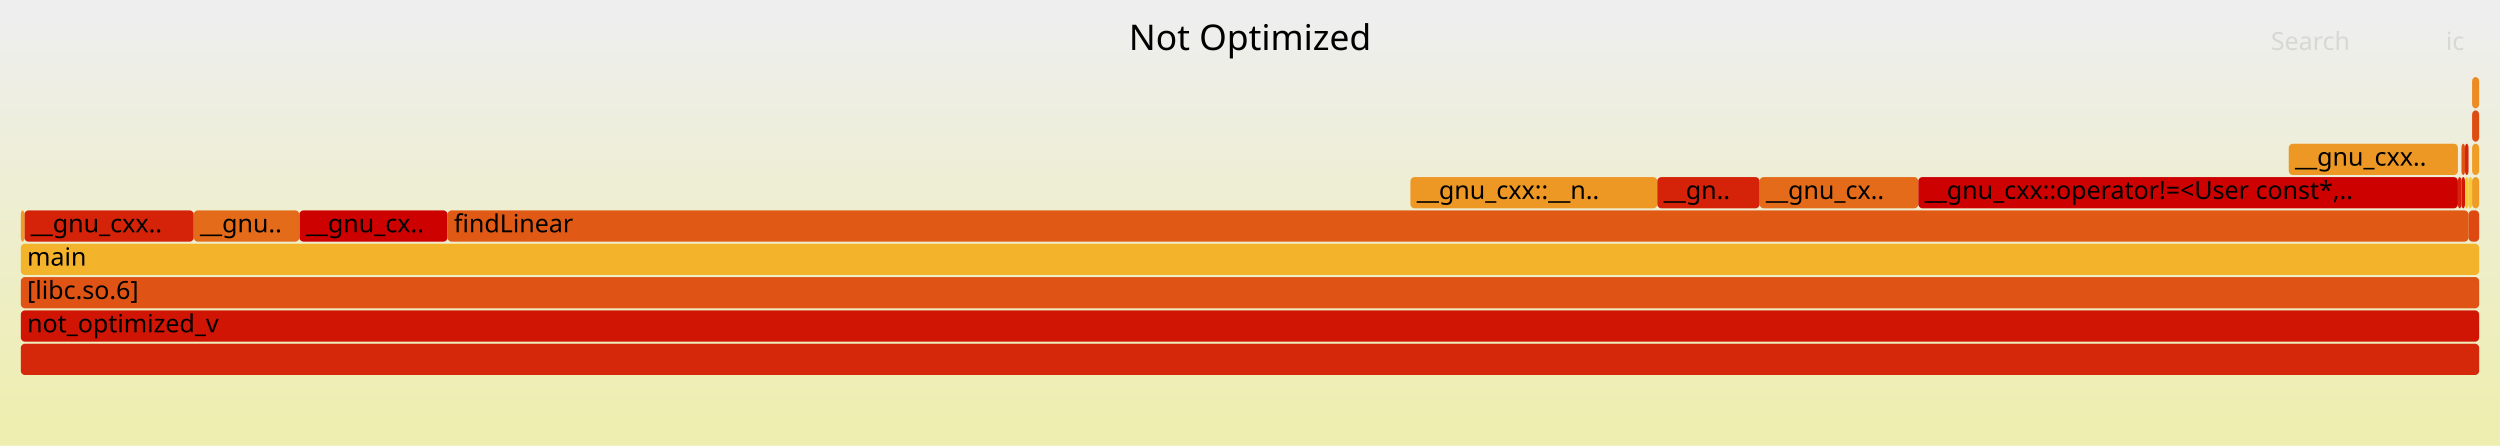
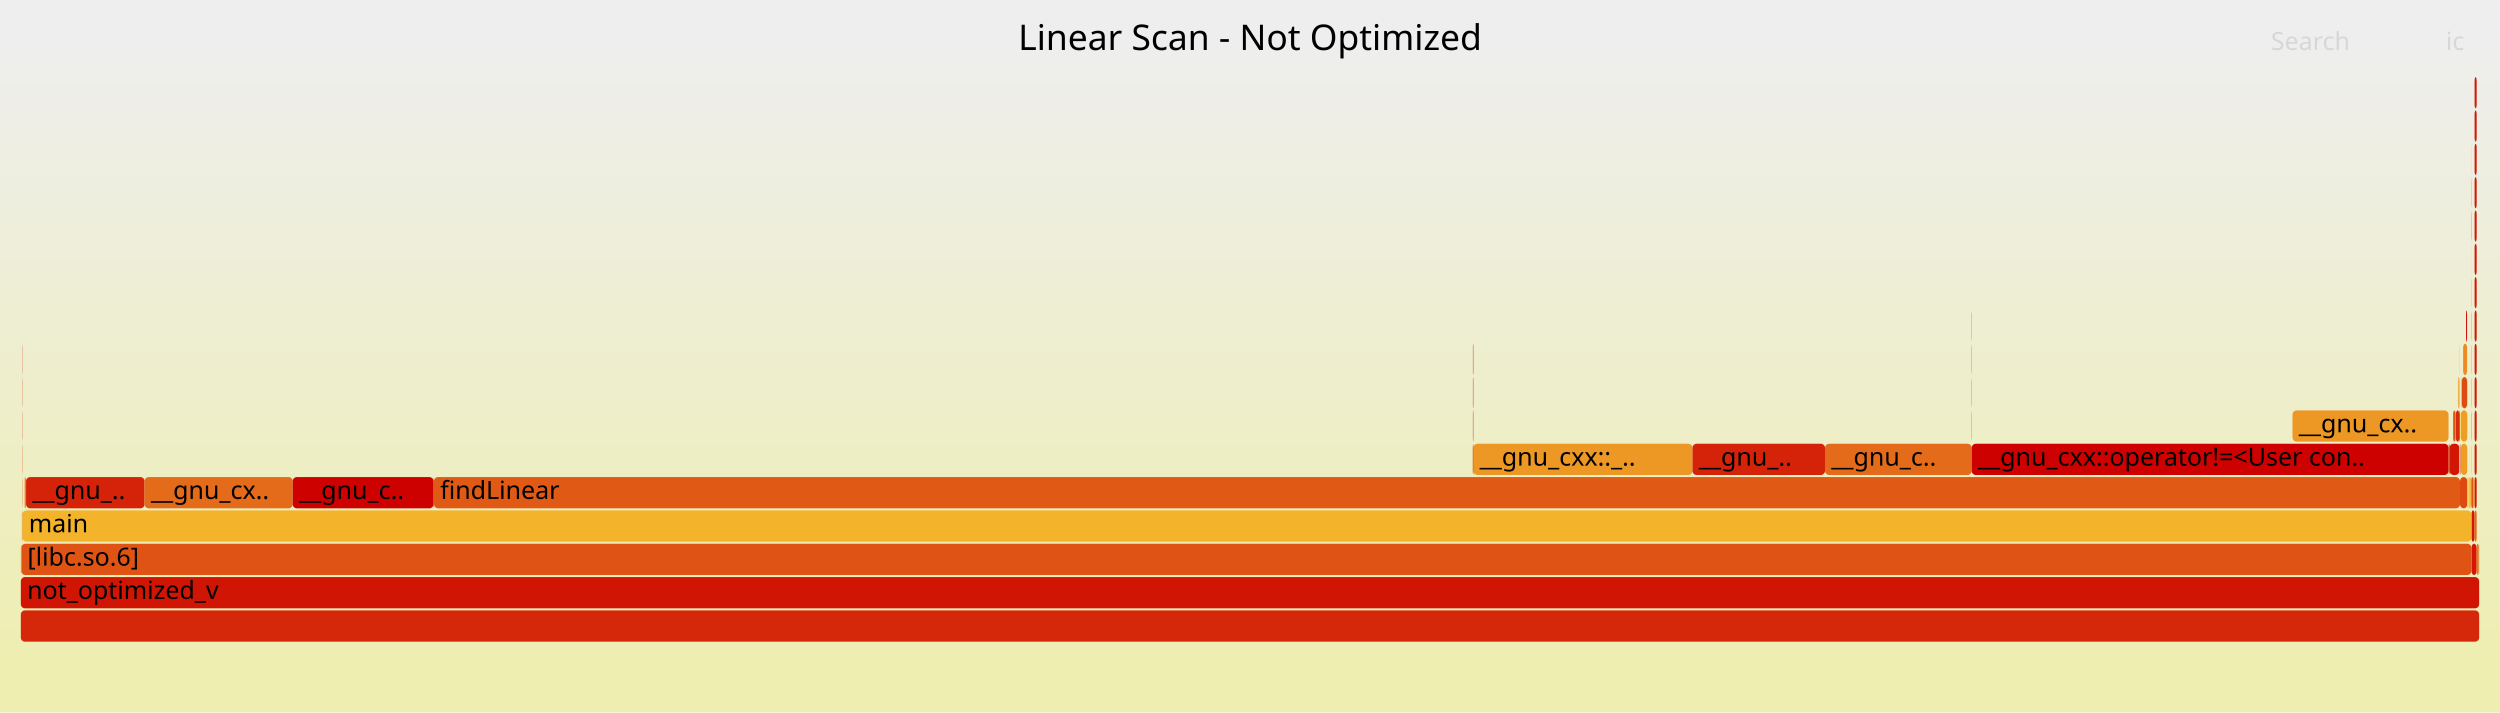
- <svg xmlns="http://www.w3.org/2000/svg" version="1.1" width="1200" height="214" viewBox="0 0 1200 214">
+ <svg xmlns="http://www.w3.org/2000/svg" version="1.1" width="1200" height="342" viewBox="0 0 1200 342">
  <defs>
    <linearGradient id="background" y1="0" y2="1" x1="0" x2="0">
      <stop stop-color="#eeeeee" offset="5%" />
      <stop stop-color="#eeeeb0" offset="95%" />
    </linearGradient>
  </defs>
  <style type="text/css">
	text { font-family:Verdana; font-size:12px; fill:rgb(0,0,0); }
	#search, #ignorecase { opacity:0.1; cursor:pointer; }
	#search:hover, #search.show, #ignorecase:hover, #ignorecase.show { opacity:1; }
	#subtitle { text-anchor:middle; font-color:rgb(160,160,160); }
	#title { text-anchor:middle; font-size:17px}
	#unzoom { cursor:pointer; }
	#frames &gt; *:hover { stroke:black; stroke-width:0.5; cursor:pointer; }
	.hide { display:none; }
	.parent { opacity:0.5; }
</style>
-   <rect x="0.0" y="0" width="1200.0" height="214.0" fill="url(#background)" />
-   <text id="title" x="600.00" y="24">Not Optimized</text>
-   <text id="details" x="10.00" y="197"> </text>
+   <rect x="0.0" y="0" width="1200.0" height="342.0" fill="url(#background)" />
+   <text id="title" x="600.00" y="24">Linear Scan - Not Optimized</text>
+   <text id="details" x="10.00" y="325"> </text>
  <text id="unzoom" x="10.00" y="24" class="hide">Reset Zoom</text>
  <text id="search" x="1090.00" y="24">Search</text>
  <text id="ignorecase" x="1174.00" y="24">ic</text>
-   <text id="matched" x="1090.00" y="197"> </text>
+   <text id="matched" x="1090.00" y="325"> </text>
  <g id="frames">
    <g>
-       <rect x="1186.6" y="37" width="3.4" height="15.0" fill="rgb(235,139,33)" rx="2" ry="2" />
-       <text x="1189.61" y="47.5" />
-     </g>
-     <g>
-       <rect x="10.0" y="117" width="1180.0" height="15.0" fill="rgb(243,179,42)" rx="2" ry="2" />
-       <text x="13.00" y="127.5">main</text>
-     </g>
-     <g>
-       <rect x="1181.5" y="69" width="1.7" height="15.0" fill="rgb(223,84,20)" rx="2" ry="2" />
-       <text x="1184.54" y="79.5" />
-     </g>
-     <g>
-       <rect x="1186.6" y="69" width="3.4" height="15.0" fill="rgb(239,157,37)" rx="2" ry="2" />
-       <text x="1189.61" y="79.5" />
-     </g>
-     <g>
-       <rect x="1179.8" y="85" width="1.7" height="15.0" fill="rgb(212,35,8)" rx="2" ry="2" />
-       <text x="1182.84" y="95.5" />
-     </g>
-     <g>
-       <rect x="10.0" y="133" width="1180.0" height="15.0" fill="rgb(223,84,20)" rx="2" ry="2" />
-       <text x="13.00" y="143.5">[libc.so.6]</text>
-     </g>
-     <g>
-       <rect x="844.6" y="85" width="76.2" height="15.0" fill="rgb(228,107,25)" rx="2" ry="2" />
-       <text x="847.63" y="95.5">__gnu_cx..</text>
-     </g>
-     <g>
-       <rect x="11.7" y="101" width="81.3" height="15.0" fill="rgb(212,35,8)" rx="2" ry="2" />
-       <text x="14.69" y="111.5">__gnu_cxx..</text>
-     </g>
-     <g>
-       <rect x="1184.9" y="85" width="1.7" height="15.0" fill="rgb(248,201,48)" rx="2" ry="2" />
-       <text x="1187.92" y="95.5" />
-     </g>
-     <g>
-       <rect x="677.0" y="85" width="118.5" height="15.0" fill="rgb(237,151,36)" rx="2" ry="2" />
-       <text x="680.03" y="95.5">__gnu_cxx::__n..</text>
-     </g>
-     <g>
-       <rect x="143.7" y="101" width="71.1" height="15.0" fill="rgb(205,2,0)" rx="2" ry="2" />
-       <text x="146.74" y="111.5">__gnu_cx..</text>
-     </g>
-     <g>
-       <rect x="1183.2" y="69" width="1.7" height="15.0" fill="rgb(213,38,9)" rx="2" ry="2" />
-       <text x="1186.23" y="79.5" />
-     </g>
-     <g>
-       <rect x="1098.6" y="69" width="81.2" height="15.0" fill="rgb(237,151,36)" rx="2" ry="2" />
-       <text x="1101.58" y="79.5">__gnu_cxx..</text>
-     </g>
-     <g>
-       <rect x="1183.2" y="85" width="1.7" height="15.0" fill="rgb(248,201,48)" rx="2" ry="2" />
-       <text x="1186.23" y="95.5" />
-     </g>
-     <g>
-       <rect x="214.8" y="101" width="970.1" height="15.0" fill="rgb(224,89,21)" rx="2" ry="2" />
-       <text x="217.85" y="111.5">findLinear</text>
-     </g>
-     <g>
-       <rect x="93.0" y="101" width="50.7" height="15.0" fill="rgb(228,107,25)" rx="2" ry="2" />
-       <text x="95.96" y="111.5">__gnu..</text>
-     </g>
-     <g>
-       <rect x="1186.6" y="53" width="3.4" height="15.0" fill="rgb(221,77,18)" rx="2" ry="2" />
-       <text x="1189.61" y="63.5" />
-     </g>
-     <g>
-       <rect x="10.0" y="101" width="1.7" height="15.0" fill="rgb(238,154,36)" rx="2" ry="2" />
-       <text x="13.00" y="111.5" />
-     </g>
-     <g>
-       <rect x="920.8" y="85" width="259.0" height="15.0" fill="rgb(205,2,0)" rx="2" ry="2" />
-       <text x="923.82" y="95.5">__gnu_cxx::operator!=&lt;User const*,..</text>
-     </g>
-     <g>
-       <rect x="795.5" y="85" width="49.1" height="15.0" fill="rgb(212,35,8)" rx="2" ry="2" />
-       <text x="798.54" y="95.5">__gn..</text>
-     </g>
-     <g>
-       <rect x="1184.9" y="101" width="5.1" height="15.0" fill="rgb(221,73,17)" rx="2" ry="2" />
-       <text x="1187.92" y="111.5" />
-     </g>
-     <g>
-       <rect x="10.0" y="149" width="1180.0" height="15.0" fill="rgb(209,21,5)" rx="2" ry="2" />
-       <text x="13.00" y="159.5">not_optimized_v</text>
-     </g>
-     <g>
-       <rect x="1181.5" y="85" width="1.7" height="15.0" fill="rgb(209,22,5)" rx="2" ry="2" />
-       <text x="1184.54" y="95.5" />
-     </g>
-     <g>
-       <rect x="10.0" y="165" width="1180.0" height="15.0" fill="rgb(213,39,9)" rx="2" ry="2" />
-       <text x="13.00" y="175.5" />
-     </g>
-     <g>
-       <rect x="1186.6" y="85" width="3.4" height="15.0" fill="rgb(239,157,37)" rx="2" ry="2" />
-       <text x="1189.61" y="95.5" />
+       <rect x="1180.0" y="181" width="0.5" height="15.0" fill="rgb(230,116,27)" rx="2" ry="2" />
+       <text x="1183.01" y="191.5" />
+     </g>
+     <g>
+       <rect x="1175.8" y="213" width="4.7" height="15.0" fill="rgb(209,22,5)" rx="2" ry="2" />
+       <text x="1178.85" y="223.5" />
+     </g>
+     <g>
+       <rect x="1187.8" y="101" width="1.0" height="15.0" fill="rgb(210,24,5)" rx="2" ry="2" />
+       <text x="1190.84" y="111.5" />
+     </g>
+     <g>
+       <rect x="1181.0" y="197" width="0.2" height="15.0" fill="rgb(254,228,54)" rx="2" ry="2" />
+       <text x="1184.01" y="207.5" />
+     </g>
+     <g>
+       <rect x="1177.5" y="197" width="1.0" height="15.0" fill="rgb(223,84,20)" rx="2" ry="2" />
+       <text x="1180.51" y="207.5" />
+     </g>
+     <g>
+       <rect x="1187.8" y="213" width="1.0" height="15.0" fill="rgb(210,24,5)" rx="2" ry="2" />
+       <text x="1190.84" y="223.5" />
+     </g>
+     <g>
+       <rect x="1186.2" y="229" width="0.1" height="15.0" fill="rgb(220,73,17)" rx="2" ry="2" />
+       <text x="1189.17" y="239.5" />
+     </g>
+     <g>
+       <rect x="10.7" y="181" width="0.1" height="15.0" fill="rgb(210,24,5)" rx="2" ry="2" />
+       <text x="13.67" y="191.5" />
+     </g>
+     <g>
+       <rect x="1180.5" y="213" width="0.3" height="15.0" fill="rgb(248,201,48)" rx="2" ry="2" />
+       <text x="1183.51" y="223.5" />
+     </g>
+     <g>
+       <rect x="876.0" y="213" width="70.4" height="15.0" fill="rgb(228,107,25)" rx="2" ry="2" />
+       <text x="879.02" y="223.5">__gnu_c..</text>
+     </g>
+     <g>
+       <rect x="1180.3" y="165" width="0.2" height="15.0" fill="rgb(252,220,52)" rx="2" ry="2" />
+       <text x="1183.34" y="175.5" />
+     </g>
+     <g>
+       <rect x="11.8" y="229" width="0.2" height="15.0" fill="rgb(235,140,33)" rx="2" ry="2" />
+       <text x="14.83" y="239.5" />
+     </g>
+     <g>
+       <rect x="946.3" y="165" width="0.1" height="15.0" fill="rgb(210,24,5)" rx="2" ry="2" />
+       <text x="949.28" y="175.5" />
+     </g>
+     <g>
+       <rect x="707.0" y="181" width="0.2" height="15.0" fill="rgb(210,24,5)" rx="2" ry="2" />
+       <text x="710.05" y="191.5" />
+     </g>
+     <g>
+       <rect x="1187.8" y="133" width="1.0" height="15.0" fill="rgb(210,24,5)" rx="2" ry="2" />
+       <text x="1190.84" y="143.5" />
+     </g>
+     <g>
+       <rect x="10.5" y="245" width="0.2" height="15.0" fill="rgb(238,154,36)" rx="2" ry="2" />
+       <text x="13.50" y="255.5" />
+     </g>
+     <g>
+       <rect x="1186.3" y="245" width="1.5" height="15.0" fill="rgb(210,24,5)" rx="2" ry="2" />
+       <text x="1189.34" y="255.5" />
+     </g>
+     <g>
+       <rect x="1187.8" y="149" width="1.0" height="15.0" fill="rgb(210,24,5)" rx="2" ry="2" />
+       <text x="1190.84" y="159.5" />
+     </g>
+     <g>
+       <rect x="12.5" y="229" width="56.9" height="15.0" fill="rgb(212,35,8)" rx="2" ry="2" />
+       <text x="15.50" y="239.5">__gnu_..</text>
+     </g>
+     <g>
+       <rect x="1178.5" y="197" width="0.3" height="15.0" fill="rgb(233,130,31)" rx="2" ry="2" />
+       <text x="1181.51" y="207.5" />
+     </g>
+     <g>
+       <rect x="10.7" y="245" width="0.1" height="15.0" fill="rgb(210,24,5)" rx="2" ry="2" />
+       <text x="13.67" y="255.5" />
+     </g>
+     <g>
+       <rect x="706.9" y="213" width="0.1" height="15.0" fill="rgb(233,130,31)" rx="2" ry="2" />
+       <text x="709.88" y="223.5" />
+     </g>
+     <g>
+       <rect x="1181.5" y="181" width="0.2" height="15.0" fill="rgb(235,139,33)" rx="2" ry="2" />
+       <text x="1184.51" y="191.5" />
+     </g>
+     <g>
+       <rect x="10.7" y="229" width="0.1" height="15.0" fill="rgb(210,24,5)" rx="2" ry="2" />
+       <text x="13.67" y="239.5" />
+     </g>
+     <g>
+       <rect x="707.0" y="197" width="0.2" height="15.0" fill="rgb(210,24,5)" rx="2" ry="2" />
+       <text x="710.05" y="207.5" />
+     </g>
+     <g>
+       <rect x="69.4" y="229" width="71.1" height="15.0" fill="rgb(228,107,25)" rx="2" ry="2" />
+       <text x="72.43" y="239.5">__gnu_cx..</text>
+     </g>
+     <g>
+       <rect x="12.0" y="229" width="0.5" height="15.0" fill="rgb(233,130,31)" rx="2" ry="2" />
+       <text x="15.00" y="239.5" />
+     </g>
+     <g>
+       <rect x="1187.8" y="165" width="1.0" height="15.0" fill="rgb(210,24,5)" rx="2" ry="2" />
+       <text x="1190.84" y="175.5" />
+     </g>
+     <g>
+       <rect x="1186.0" y="229" width="0.2" height="15.0" fill="rgb(226,97,23)" rx="2" ry="2" />
+       <text x="1189.00" y="239.5" />
+     </g>
+     <g>
+       <rect x="1186.2" y="181" width="0.1" height="15.0" fill="rgb(217,58,13)" rx="2" ry="2" />
+       <text x="1189.17" y="191.5" />
+     </g>
+     <g>
+       <rect x="1186.2" y="85" width="0.1" height="15.0" fill="rgb(224,88,21)" rx="2" ry="2" />
+       <text x="1189.17" y="95.5" />
+     </g>
+     <g>
+       <rect x="1186.3" y="261" width="2.5" height="15.0" fill="rgb(210,24,5)" rx="2" ry="2" />
+       <text x="1189.34" y="271.5" />
+     </g>
+     <g>
+       <rect x="1186.3" y="229" width="0.9" height="15.0" fill="rgb(223,84,20)" rx="2" ry="2" />
+       <text x="1189.34" y="239.5" />
+     </g>
+     <g>
+       <rect x="10.0" y="277" width="1180.0" height="15.0" fill="rgb(209,21,5)" rx="2" ry="2" />
+       <text x="13.00" y="287.5">not_optimized_v</text>
+     </g>
+     <g>
+       <rect x="946.3" y="149" width="0.1" height="15.0" fill="rgb(210,24,5)" rx="2" ry="2" />
+       <text x="949.28" y="159.5" />
+     </g>
+     <g>
+       <rect x="10.7" y="197" width="0.1" height="15.0" fill="rgb(210,24,5)" rx="2" ry="2" />
+       <text x="13.67" y="207.5" />
+     </g>
+     <g>
+       <rect x="1179.8" y="181" width="0.2" height="15.0" fill="rgb(252,220,52)" rx="2" ry="2" />
+       <text x="1182.84" y="191.5" />
+     </g>
+     <g>
+       <rect x="1184.2" y="181" width="0.1" height="15.0" fill="rgb(234,134,32)" rx="2" ry="2" />
+       <text x="1187.17" y="191.5" />
+     </g>
+     <g>
+       <rect x="1185.8" y="229" width="0.2" height="15.0" fill="rgb(229,112,26)" rx="2" ry="2" />
+       <text x="1188.84" y="239.5" />
+     </g>
+     <g>
+       <rect x="1189.7" y="261" width="0.1" height="15.0" fill="rgb(217,56,13)" rx="2" ry="2" />
+       <text x="1192.67" y="271.5" />
+     </g>
+     <g>
+       <rect x="1187.8" y="69" width="1.0" height="15.0" fill="rgb(210,24,5)" rx="2" ry="2" />
+       <text x="1190.84" y="79.5" />
+     </g>
+     <g>
+       <rect x="10.2" y="261" width="1176.1" height="15.0" fill="rgb(223,84,20)" rx="2" ry="2" />
+       <text x="13.17" y="271.5">[libc.so.6]</text>
+     </g>
+     <g>
+       <rect x="1187.8" y="53" width="1.0" height="15.0" fill="rgb(210,24,5)" rx="2" ry="2" />
+       <text x="1190.84" y="63.5" />
+     </g>
+     <g>
+       <rect x="1100.4" y="197" width="74.9" height="15.0" fill="rgb(237,151,36)" rx="2" ry="2" />
+       <text x="1103.43" y="207.5">__gnu_cx..</text>
+     </g>
+     <g>
+       <rect x="1188.8" y="261" width="0.9" height="15.0" fill="rgb(230,119,28)" rx="2" ry="2" />
+       <text x="1191.83" y="271.5" />
+     </g>
+     <g>
+       <rect x="1187.8" y="117" width="1.0" height="15.0" fill="rgb(210,24,5)" rx="2" ry="2" />
+       <text x="1190.84" y="127.5" />
+     </g>
+     <g>
+       <rect x="707.2" y="213" width="105.2" height="15.0" fill="rgb(237,151,36)" rx="2" ry="2" />
+       <text x="710.21" y="223.5">__gnu_cxx::_..</text>
+     </g>
+     <g>
+       <rect x="208.1" y="229" width="0.2" height="15.0" fill="rgb(223,86,20)" rx="2" ry="2" />
+       <text x="211.11" y="239.5" />
+     </g>
+     <g>
+       <rect x="1184.7" y="229" width="0.3" height="15.0" fill="rgb(248,201,48)" rx="2" ry="2" />
+       <text x="1187.67" y="239.5" />
+     </g>
+     <g>
+       <rect x="812.4" y="213" width="63.6" height="15.0" fill="rgb(212,35,8)" rx="2" ry="2" />
+       <text x="815.43" y="223.5">__gnu_..</text>
+     </g>
+     <g>
+       <rect x="1186.2" y="133" width="0.1" height="15.0" fill="rgb(231,120,28)" rx="2" ry="2" />
+       <text x="1189.17" y="143.5" />
+     </g>
+     <g>
+       <rect x="1187.2" y="229" width="0.1" height="15.0" fill="rgb(235,140,33)" rx="2" ry="2" />
+       <text x="1190.17" y="239.5" />
+     </g>
+     <g>
+       <rect x="1182.3" y="165" width="1.9" height="15.0" fill="rgb(235,139,33)" rx="2" ry="2" />
+       <text x="1185.34" y="175.5" />
+     </g>
+     <g>
+       <rect x="1186.2" y="117" width="0.1" height="15.0" fill="rgb(252,220,52)" rx="2" ry="2" />
+       <text x="1189.17" y="127.5" />
+     </g>
+     <g>
+       <rect x="1185.0" y="229" width="0.8" height="15.0" fill="rgb(248,198,47)" rx="2" ry="2" />
+       <text x="1188.01" y="239.5" />
+     </g>
+     <g>
+       <rect x="1180.8" y="229" width="3.5" height="15.0" fill="rgb(221,73,17)" rx="2" ry="2" />
+       <text x="1183.84" y="239.5" />
+     </g>
+     <g>
+       <rect x="1183.7" y="149" width="0.5" height="15.0" fill="rgb(207,12,3)" rx="2" ry="2" />
+       <text x="1186.67" y="159.5" />
+     </g>
+     <g>
+       <rect x="1187.8" y="245" width="1.0" height="15.0" fill="rgb(228,107,25)" rx="2" ry="2" />
+       <text x="1190.84" y="255.5" />
+     </g>
+     <g>
+       <rect x="10.7" y="165" width="0.1" height="15.0" fill="rgb(210,24,5)" rx="2" ry="2" />
+       <text x="13.67" y="175.5" />
+     </g>
+     <g>
+       <rect x="1186.2" y="101" width="0.1" height="15.0" fill="rgb(212,34,8)" rx="2" ry="2" />
+       <text x="1189.17" y="111.5" />
+     </g>
+     <g>
+       <rect x="10.0" y="293" width="1180.0" height="15.0" fill="rgb(213,39,9)" rx="2" ry="2" />
+       <text x="13.00" y="303.5" />
+     </g>
+     <g>
+       <rect x="1186.2" y="149" width="0.1" height="15.0" fill="rgb(217,57,13)" rx="2" ry="2" />
+       <text x="1189.17" y="159.5" />
+     </g>
+     <g>
+       <rect x="1187.8" y="85" width="1.0" height="15.0" fill="rgb(210,24,5)" rx="2" ry="2" />
+       <text x="1190.84" y="95.5" />
+     </g>
+     <g>
+       <rect x="1187.8" y="197" width="1.0" height="15.0" fill="rgb(210,24,5)" rx="2" ry="2" />
+       <text x="1190.84" y="207.5" />
+     </g>
+     <g>
+       <rect x="1186.2" y="213" width="0.1" height="15.0" fill="rgb(234,136,32)" rx="2" ry="2" />
+       <text x="1189.17" y="223.5" />
+     </g>
+     <g>
+       <rect x="1186.2" y="197" width="0.1" height="15.0" fill="rgb(208,14,3)" rx="2" ry="2" />
+       <text x="1189.17" y="207.5" />
+     </g>
+     <g>
+       <rect x="1187.8" y="229" width="1.0" height="15.0" fill="rgb(210,24,5)" rx="2" ry="2" />
+       <text x="1190.84" y="239.5" />
+     </g>
+     <g>
+       <rect x="707.0" y="165" width="0.2" height="15.0" fill="rgb(210,24,5)" rx="2" ry="2" />
+       <text x="710.05" y="175.5" />
+     </g>
+     <g>
+       <rect x="1187.3" y="229" width="0.4" height="15.0" fill="rgb(230,119,28)" rx="2" ry="2" />
+       <text x="1190.34" y="239.5" />
+     </g>
+     <g>
+       <rect x="140.5" y="229" width="67.6" height="15.0" fill="rgb(205,2,0)" rx="2" ry="2" />
+       <text x="143.52" y="239.5">__gnu_c..</text>
+     </g>
+     <g>
+       <rect x="1175.5" y="213" width="0.3" height="15.0" fill="rgb(212,35,8)" rx="2" ry="2" />
+       <text x="1178.52" y="223.5" />
+     </g>
+     <g>
+       <rect x="946.3" y="181" width="0.1" height="15.0" fill="rgb(210,24,5)" rx="2" ry="2" />
+       <text x="949.28" y="191.5" />
+     </g>
+     <g>
+       <rect x="1181.7" y="181" width="2.5" height="15.0" fill="rgb(221,77,18)" rx="2" ry="2" />
+       <text x="1184.68" y="191.5" />
+     </g>
+     <g>
+       <rect x="1178.8" y="197" width="1.7" height="15.0" fill="rgb(214,43,10)" rx="2" ry="2" />
+       <text x="1181.85" y="207.5" />
+     </g>
+     <g>
+       <rect x="208.3" y="229" width="972.5" height="15.0" fill="rgb(224,89,21)" rx="2" ry="2" />
+       <text x="211.28" y="239.5">findLinear</text>
+     </g>
+     <g>
+       <rect x="1180.5" y="197" width="0.3" height="15.0" fill="rgb(213,38,9)" rx="2" ry="2" />
+       <text x="1183.51" y="207.5" />
+     </g>
+     <g>
+       <rect x="946.3" y="197" width="0.1" height="15.0" fill="rgb(210,24,5)" rx="2" ry="2" />
+       <text x="949.28" y="207.5" />
+     </g>
+     <g>
+       <rect x="10.8" y="245" width="1175.5" height="15.0" fill="rgb(243,179,42)" rx="2" ry="2" />
+       <text x="13.83" y="255.5">main</text>
+     </g>
+     <g>
+       <rect x="1181.2" y="213" width="3.1" height="15.0" fill="rgb(239,157,37)" rx="2" ry="2" />
+       <text x="1184.18" y="223.5" />
+     </g>
+     <g>
+       <rect x="1187.8" y="37" width="1.0" height="15.0" fill="rgb(210,24,5)" rx="2" ry="2" />
+       <text x="1190.84" y="47.5" />
+     </g>
+     <g>
+       <rect x="10.0" y="261" width="0.2" height="15.0" fill="rgb(243,178,42)" rx="2" ry="2" />
+       <text x="13.00" y="271.5" />
+     </g>
+     <g>
+       <rect x="1186.2" y="69" width="0.1" height="15.0" fill="rgb(248,201,48)" rx="2" ry="2" />
+       <text x="1189.17" y="79.5" />
+     </g>
+     <g>
+       <rect x="1187.8" y="181" width="1.0" height="15.0" fill="rgb(210,24,5)" rx="2" ry="2" />
+       <text x="1190.84" y="191.5" />
+     </g>
+     <g>
+       <rect x="1189.8" y="261" width="0.2" height="15.0" fill="rgb(226,98,23)" rx="2" ry="2" />
+       <text x="1192.83" y="271.5" />
+     </g>
+     <g>
+       <rect x="1187.7" y="229" width="0.1" height="15.0" fill="rgb(230,118,28)" rx="2" ry="2" />
+       <text x="1190.67" y="239.5" />
+     </g>
+     <g>
+       <rect x="1186.2" y="165" width="0.1" height="15.0" fill="rgb(222,81,19)" rx="2" ry="2" />
+       <text x="1189.17" y="175.5" />
+     </g>
+     <g>
+       <rect x="10.7" y="213" width="0.1" height="15.0" fill="rgb(210,24,5)" rx="2" ry="2" />
+       <text x="13.67" y="223.5" />
+     </g>
+     <g>
+       <rect x="1181.0" y="213" width="0.2" height="15.0" fill="rgb(213,38,9)" rx="2" ry="2" />
+       <text x="1184.01" y="223.5" />
+     </g>
+     <g>
+       <rect x="707.0" y="213" width="0.2" height="15.0" fill="rgb(210,24,5)" rx="2" ry="2" />
+       <text x="710.05" y="223.5" />
+     </g>
+     <g>
+       <rect x="1175.3" y="213" width="0.2" height="15.0" fill="rgb(230,118,28)" rx="2" ry="2" />
+       <text x="1178.35" y="223.5" />
+     </g>
+     <g>
+       <rect x="1181.2" y="197" width="3.1" height="15.0" fill="rgb(239,157,37)" rx="2" ry="2" />
+       <text x="1184.18" y="207.5" />
+     </g>
+     <g>
+       <rect x="1184.3" y="229" width="0.4" height="15.0" fill="rgb(247,196,46)" rx="2" ry="2" />
+       <text x="1187.34" y="239.5" />
+     </g>
+     <g>
+       <rect x="946.4" y="213" width="228.9" height="15.0" fill="rgb(205,2,0)" rx="2" ry="2" />
+       <text x="949.44" y="223.5">__gnu_cxx::operator!=&lt;User con..</text>
    </g>
  </g>
</svg>
